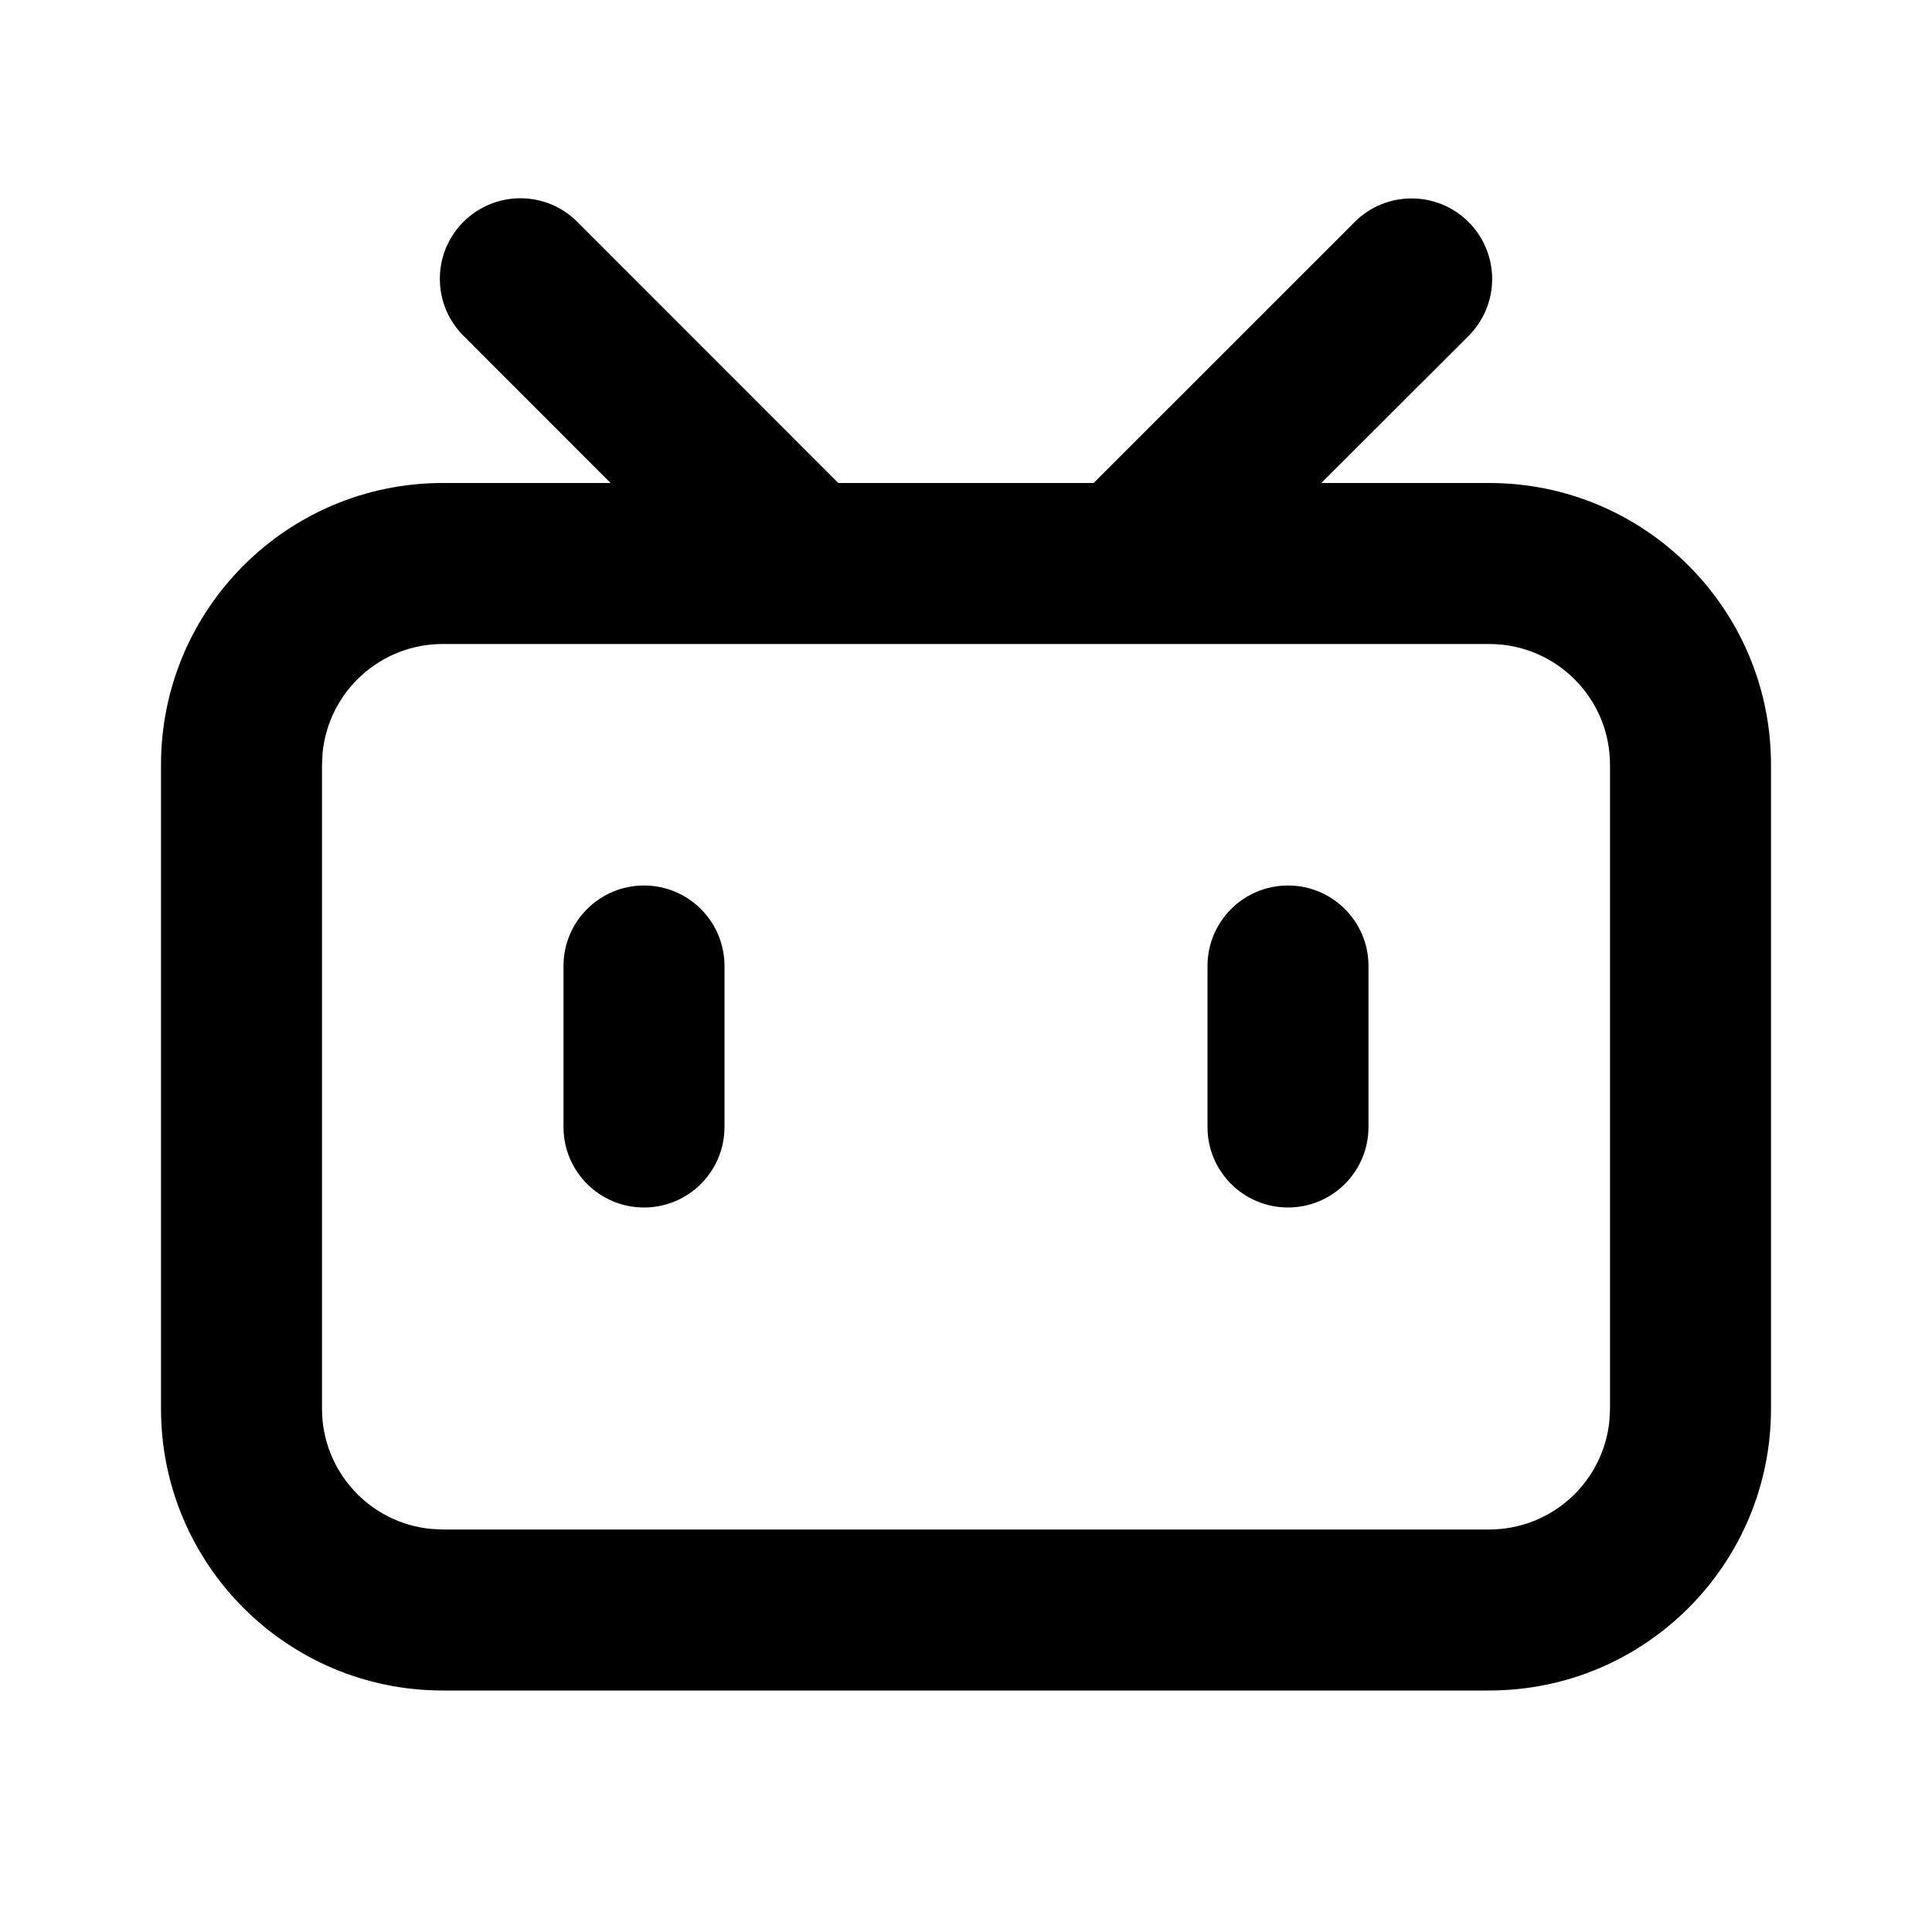
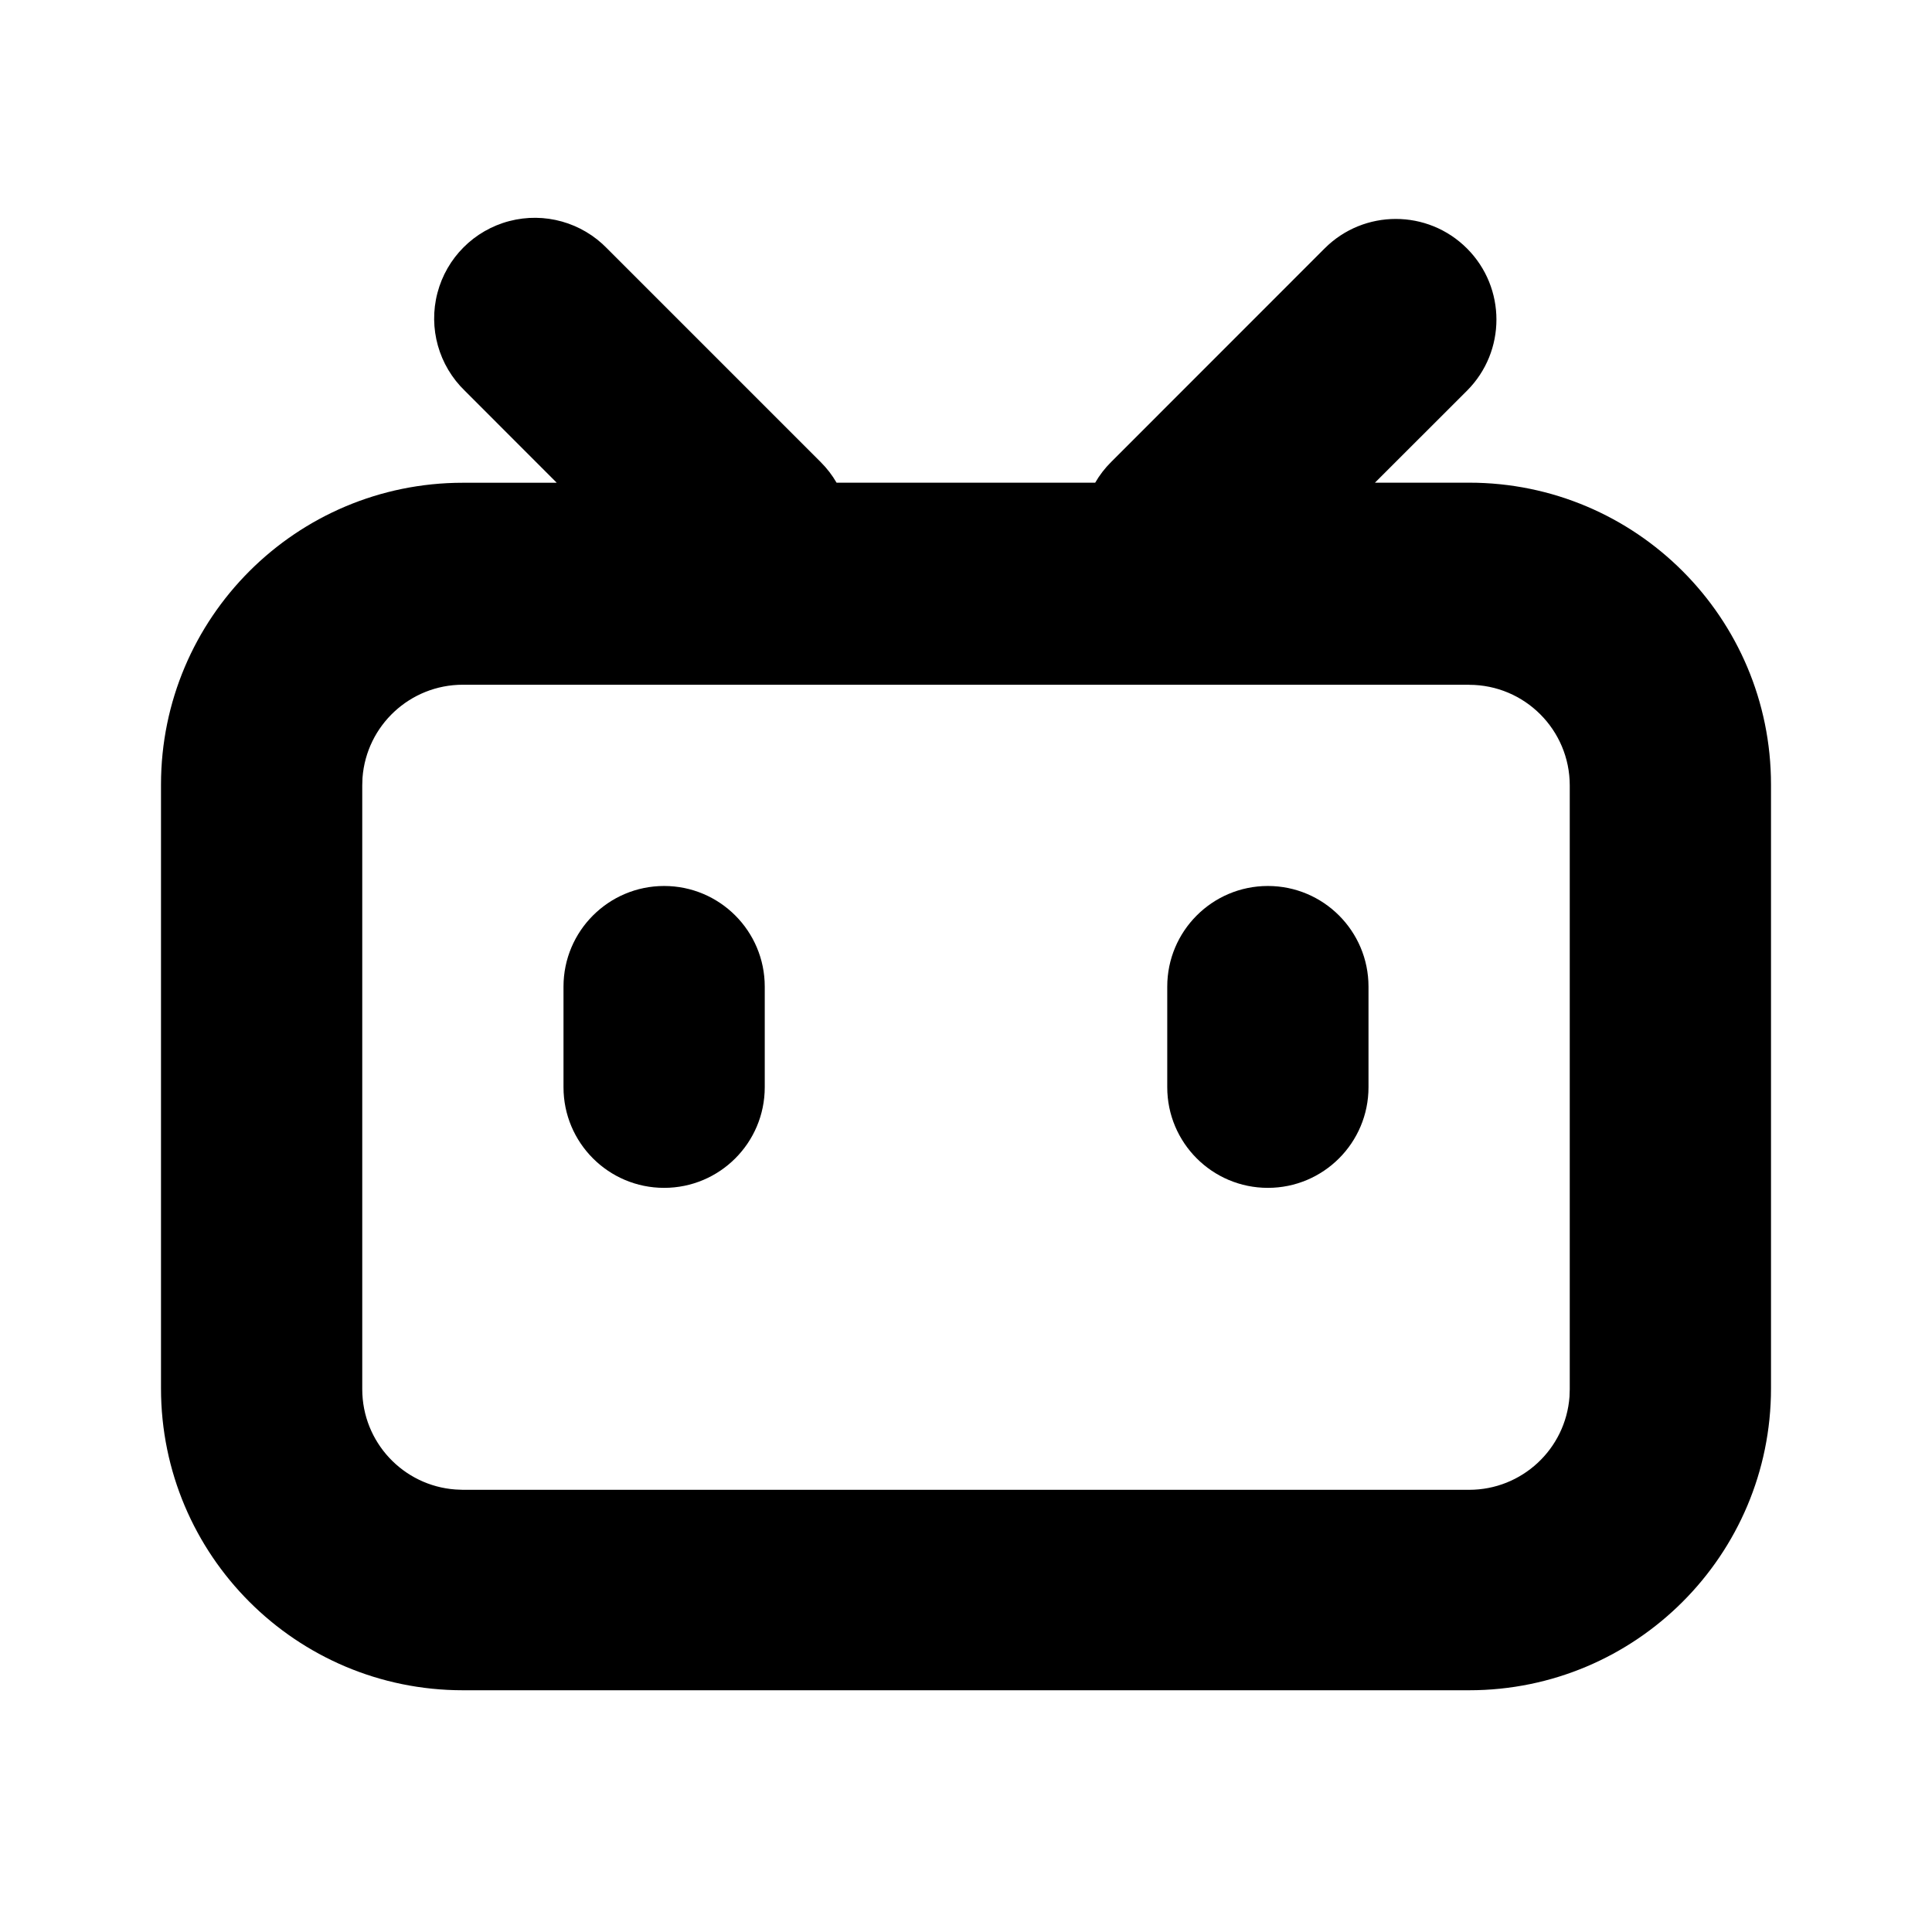
- <svg xmlns="http://www.w3.org/2000/svg" width="24" height="24" viewBox="0 0 24 24">
-   <path fill="currentColor" d="M7.172 2.757L10.414 6h3.171l3.243-3.242a1 1 0 1 1 1.415 1.415L16.414 6H18.5A3.5 3.5 0 0 1 22 9.5v8a3.5 3.5 0 0 1-3.5 3.5h-13A3.5 3.5 0 0 1 2 17.5v-8A3.5 3.5 0 0 1 5.5 6h2.085L5.757 4.171a1 1 0 0 1 1.415-1.415M18.5 8h-13a1.5 1.5 0 0 0-1.493 1.356L4 9.5v8a1.5 1.5 0 0 0 1.356 1.493L5.5 19h13a1.5 1.5 0 0 0 1.493-1.355L20 17.5v-8A1.5 1.5 0 0 0 18.5 8M8 11a1 1 0 0 1 1 1v2a1 1 0 1 1-2 0v-2a1 1 0 0 1 1-1m8 0a1 1 0 0 1 1 1v2a1 1 0 1 1-2 0v-2a1 1 0 0 1 1-1" />
+ <svg xmlns="http://www.w3.org/2000/svg" width="800px" height="800px" viewBox="0 0 24 24">
+   <g>
+     <path fill="none" d="M0 0h24v24H0z" />
+     <path d="M18.223 3.086a1.25 1.25 0 0 1 0 1.768L17.08 5.996h1.17A3.75 3.75 0 0 1 22 9.747v7.5a3.75 3.75 0 0 1-3.75 3.75H5.75A3.75 3.75 0 0 1 2 17.247v-7.5a3.75 3.75 0 0 1 3.75-3.75h1.166L5.775 4.855a1.25 1.25 0 1 1 1.767-1.768l2.652 2.652c.079.079.145.165.198.257h3.213c.053-.092.12-.18.199-.258l2.651-2.652a1.25 1.25 0 0 1 1.768 0zm.027 5.42H5.75a1.25 1.25 0 0 0-1.247 1.157l-.003.094v7.5c0 .659.51 1.199 1.157 1.246l.093.004h12.5a1.25 1.25 0 0 0 1.247-1.157l.003-.093v-7.5c0-.69-.56-1.25-1.25-1.25zm-10 2.5c.69 0 1.25.56 1.25 1.25v1.25a1.25 1.25 0 1 1-2.5 0v-1.25c0-.69.56-1.25 1.25-1.25zm7.5 0c.69 0 1.25.56 1.25 1.25v1.25a1.25 1.25 0 1 1-2.5 0v-1.25c0-.69.56-1.25 1.25-1.25z" />
+   </g>
</svg>
